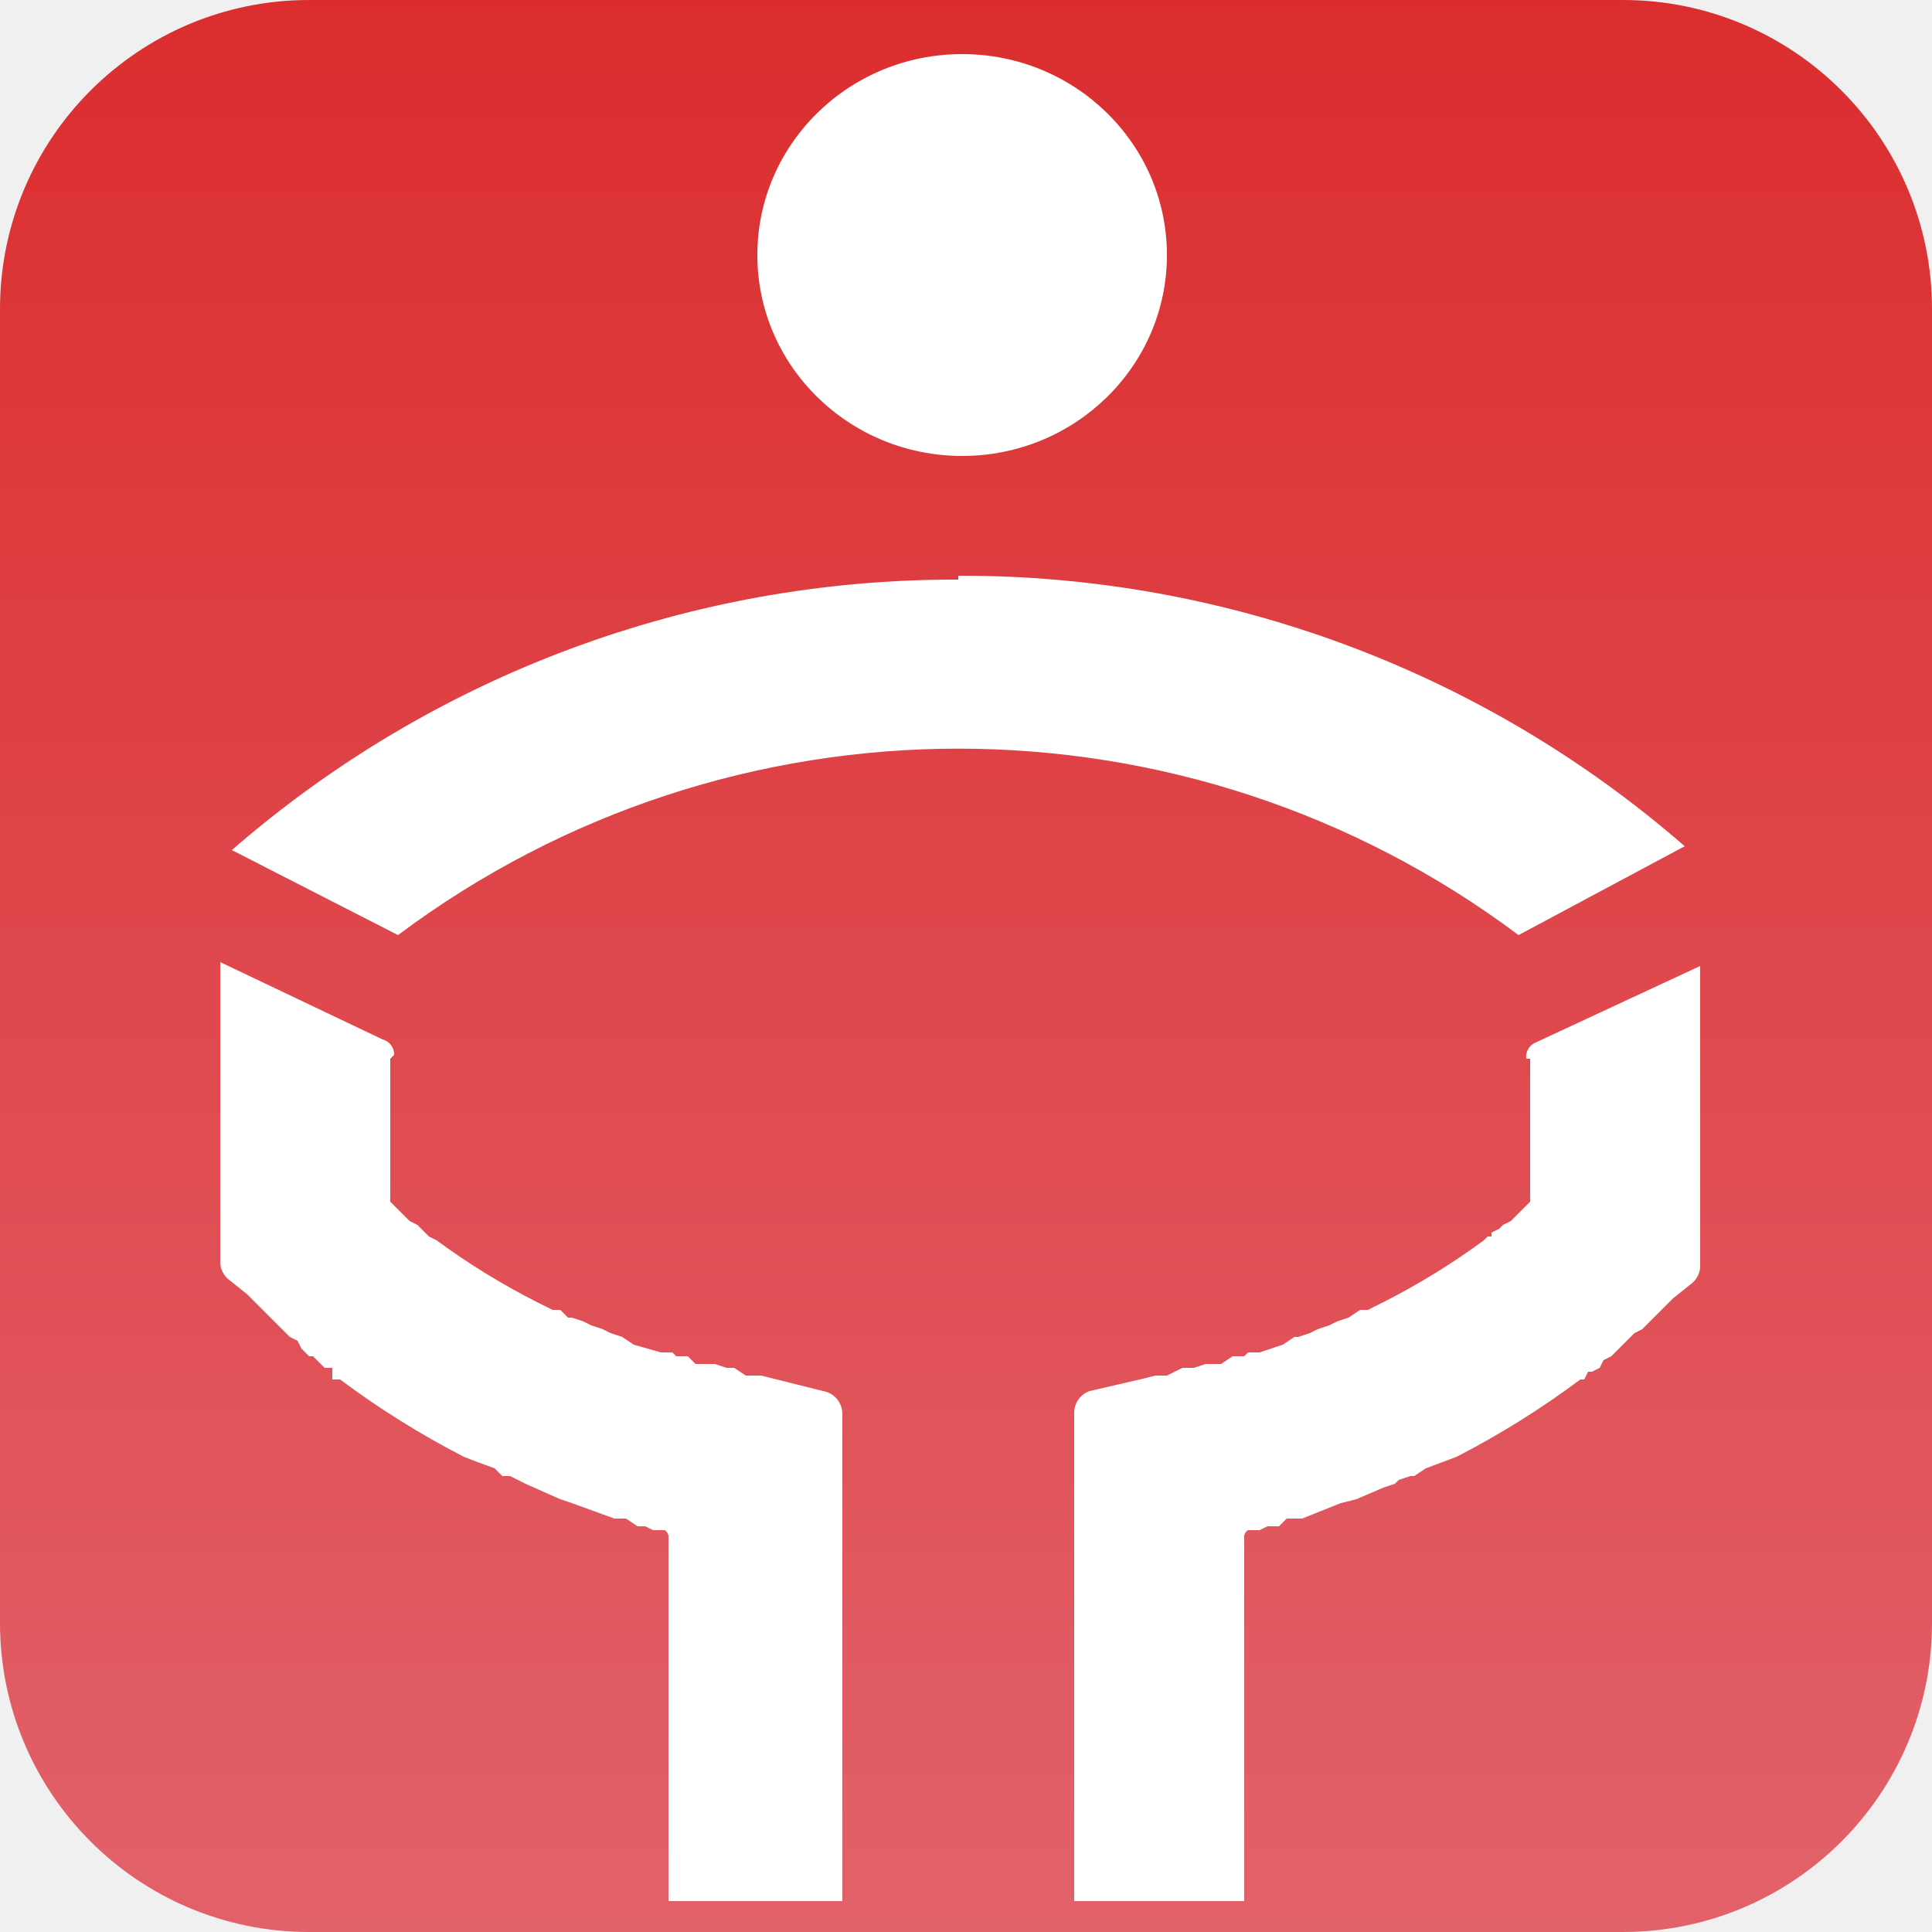
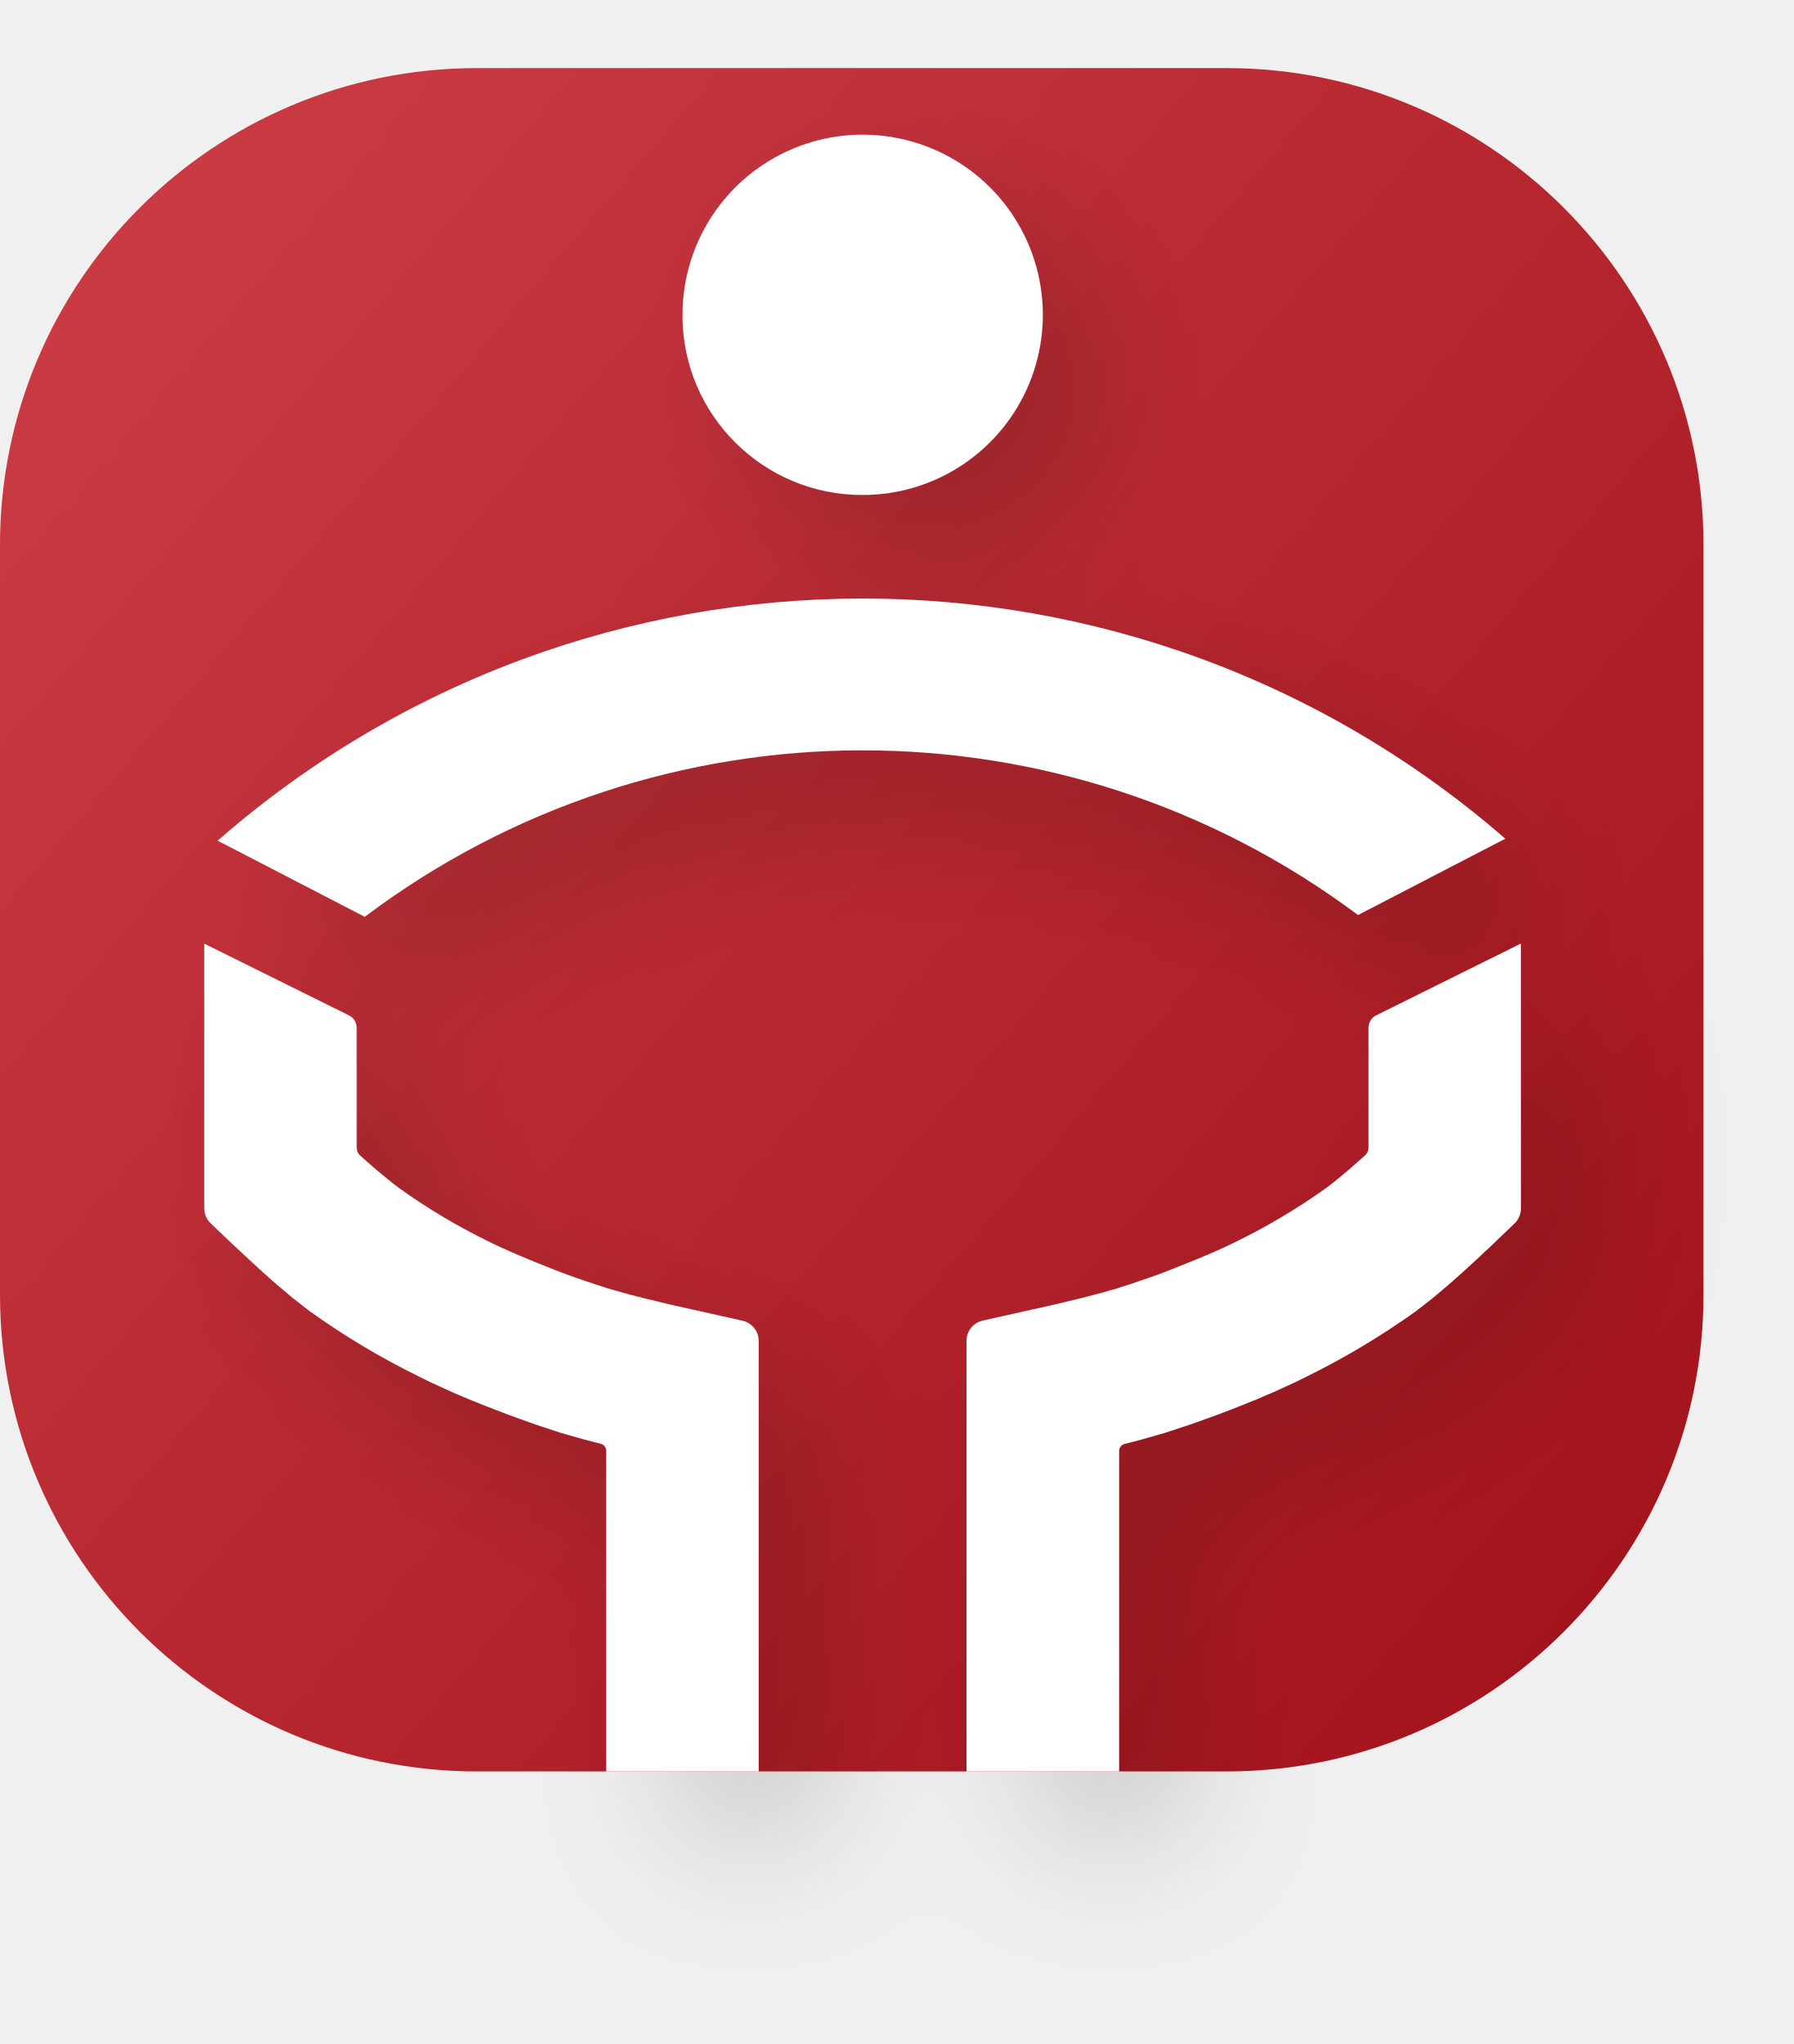
- <svg xmlns="http://www.w3.org/2000/svg" viewBox="0 0 50 50">
+ <svg xmlns="http://www.w3.org/2000/svg" width="52.637" height="60" viewBox="0 0 52.637 60">
  <defs>
-     <linearGradient id="a" x1=".5" x2=".5" y2="1" gradientUnits="objectBoundingBox">
-       <stop offset="0" stop-color="#db2d2e" />
-       <stop offset="1" stop-color="#e2626a" />
+     <linearGradient id="a" x1="-0.396" y1="-0.282" x2="1.373" y2="1.229" gradientUnits="objectBoundingBox">
+       <stop offset="0" stop-color="#de4e57" />
+       <stop offset="1" stop-color="#92020b" />
    </linearGradient>
+     <filter id="b" x="2.003" y="0" width="50.634" height="60" filterUnits="userSpaceOnUse">
+       <feOffset dx="2" dy="2" input="SourceAlpha" />
+       <feGaussianBlur stdDeviation="2" result="c" />
+       <feFlood flood-opacity="0.161" />
+       <feComposite operator="in" in2="c" />
+       <feComposite in="SourceGraphic" />
+     </filter>
  </defs>
-   <rect width="50" height="50" fill="url(#a)" rx="8" />
-   <g fill="#fff" transform="translate(5.6 1.4)">
-     <path d="M34 26v3.6a.3.3 0 0 1 0 .1l-.3.3-.2.2-.2.1-.1.1-.2.1v.1h-.1l-.1.1a18.5 18.5 0 0 1-2.6 1.6l-.4.2h-.2l-.3.2-.3.1-.2.1-.3.1-.2.1-.3.1h-.1l-.3.2-.6.2H26.7l-.1.1H26.3l-.3.2h-.4l-.3.1H25l-.4.2h-.3l-.4.1-1.3.3a.6.6 0 0 0-.4.6v12.6h4.4v-9.4a.2.2 0 0 1 .1-.2h.3l.2-.1h.3l.2-.2h.4l1-.4.4-.1.7-.3.3-.1.1-.1.3-.1h.1l.3-.2.8-.3a22.8 22.8 0 0 0 3.2-2h.1l.1-.2h.1l.2-.1.1-.2.2-.1.1-.1.2-.2.1-.1.2-.2.2-.1.2-.2.2-.2.2-.2.2-.2.5-.4a.6.6 0 0 0 .2-.5v-7.7l-4.3 2a.4.4 0 0 0-.2.4ZM4.5 26v3.6a.3.3 0 0 0 0 .1l.3.3.2.2.2.1.1.1.1.1.1.1.2.1a18.5 18.5 0 0 0 2.6 1.6l.4.2h.2l.2.2h.1l.3.1.2.1.3.1.2.1.3.1.3.2.7.2H11.8l.1.1H12.2l.2.2h.5l.3.1h.2l.3.2h.4l.4.1 1.2.3a.6.6 0 0 1 .5.6v12.6h-4.5v-9.4a.2.2 0 0 0-.1-.2h-.3l-.2-.1h-.2l-.3-.2H10.3l-1.1-.4-.3-.1L8 37 8 37l-.2-.1-.2-.1h-.2l-.2-.2a20 20 0 0 1-.8-.3 22.8 22.8 0 0 1-3.2-2h-.2V34h-.2l-.1-.1-.2-.2h-.1l-.2-.2-.1-.2-.2-.1-.2-.2-.1-.1-.2-.2-.2-.2-.2-.2-.2-.2-.5-.4a.6.6 0 0 1-.2-.5v-7.7l4.2 2a.4.4 0 0 1 .3.4ZM19.2 13.5a28.5 28.5 0 0 1 18.8 7l-4.3 2.3a24.2 24.2 0 0 0-29 0L.4 20.6a28.5 28.5 0 0 1 18.8-7Z" />
-     <ellipse cx="5.3" cy="5.2" rx="5.3" ry="5.2" transform="translate(14)" />
+   <g transform="translate(0 1.999)">
+     <rect width="50" height="50" rx="14" fill="url(#a)" />
+     <g transform="translate(6.001 2)">
+       <g transform="matrix(1, 0, 0, 1, -6, -4)" filter="url(#b)">
+         <path d="M10499.367,5496v-12.644a.607.607,0,0,1,.48-.591l1.27-.285.375-.082.351-.079.333-.077.211-.053.3-.071.279-.071.175-.047.248-.066.155-.045.146-.04.135-.04.126-.042.183-.058c.2-.066.409-.137.62-.211l.256-.092.127-.047.253-.1.254-.1.25-.1.246-.1.237-.1.113-.047.225-.1.214-.095c.137-.063.267-.127.385-.185a18.4,18.4,0,0,0,2.584-1.541l.042-.029.1-.077.053-.04.108-.087.116-.095.121-.1.2-.169.208-.185.228-.2.019-.024a.277.277,0,0,0,.073-.187v-3.528a.407.407,0,0,1,.225-.364l4.249-2.108v7.777a.614.614,0,0,1-.187.438l-.5.478-.2.193-.2.185-.19.18-.185.168-.18.167-.174.156-.169.15-.164.143-.158.134-.153.129-.145.122-.146.113-.068.053-.135.106c-.042.031-.087.063-.129.1a22.87,22.87,0,0,1-3.238,1.934c-.24.122-.51.246-.795.375l-.25.111c-.043.016-.085.037-.13.055l-.259.111-.135.053-.292.119c-.243.1-.494.192-.745.288l-.3.108c-.348.129-.7.248-1.029.354l-.076.023-.095.032-.24.071-.262.074-.222.063-.234.061-.248.063-.021.008a.212.212,0,0,0-.14.2V5496Zm-10.574,0v-9.411a.209.209,0,0,0-.138-.2l-.023-.008-.245-.063-.235-.061-.222-.063-.261-.074-.246-.071-.09-.032-.076-.023c-.335-.106-.681-.225-1.029-.354l-.3-.108c-.251-.1-.5-.19-.747-.288l-.293-.119-.132-.053-.261-.111c-.043-.019-.085-.04-.13-.055l-.248-.111c-.285-.129-.557-.253-.794-.375a22.49,22.49,0,0,1-3.238-1.934c-.042-.035-.087-.066-.132-.1l-.135-.106-.066-.053-.145-.113-.148-.122-.15-.129-.161-.134-.163-.143-.169-.15-.174-.156-.18-.167-.183-.168-.192-.18-.2-.185-.206-.193-.5-.478a.607.607,0,0,1-.187-.438V5471.7l4.249,2.108a.405.405,0,0,1,.225.364v3.528a.3.3,0,0,0,.068.188l.021.024.227.2.211.185.2.169.124.1.116.095.108.087.053.04.1.077.04.029a18.145,18.145,0,0,0,2.586,1.541c.116.058.248.122.386.185l.214.095.224.1.113.047.238.1.245.1.248.1.251.1.256.1.129.047.254.092c.211.074.419.145.622.211l.183.058.127.042.134.04.146.04.153.045.245.066.18.047.279.071.3.071.209.053.332.077.354.079.369.082,1.274.285a.609.609,0,0,1,.48.591V5496Zm-11.406-27.322a28.764,28.764,0,0,1,37.794-.058l-4.322,2.24a24.288,24.288,0,0,0-29.154.053Zm13.644-15.413a5.288,5.288,0,1,1,5.286,5.265A5.275,5.275,0,0,1,10491.03,5453.265Z" transform="translate(-10471 -5444)" fill="#fff" />
+       </g>
+     </g>
  </g>
</svg>
